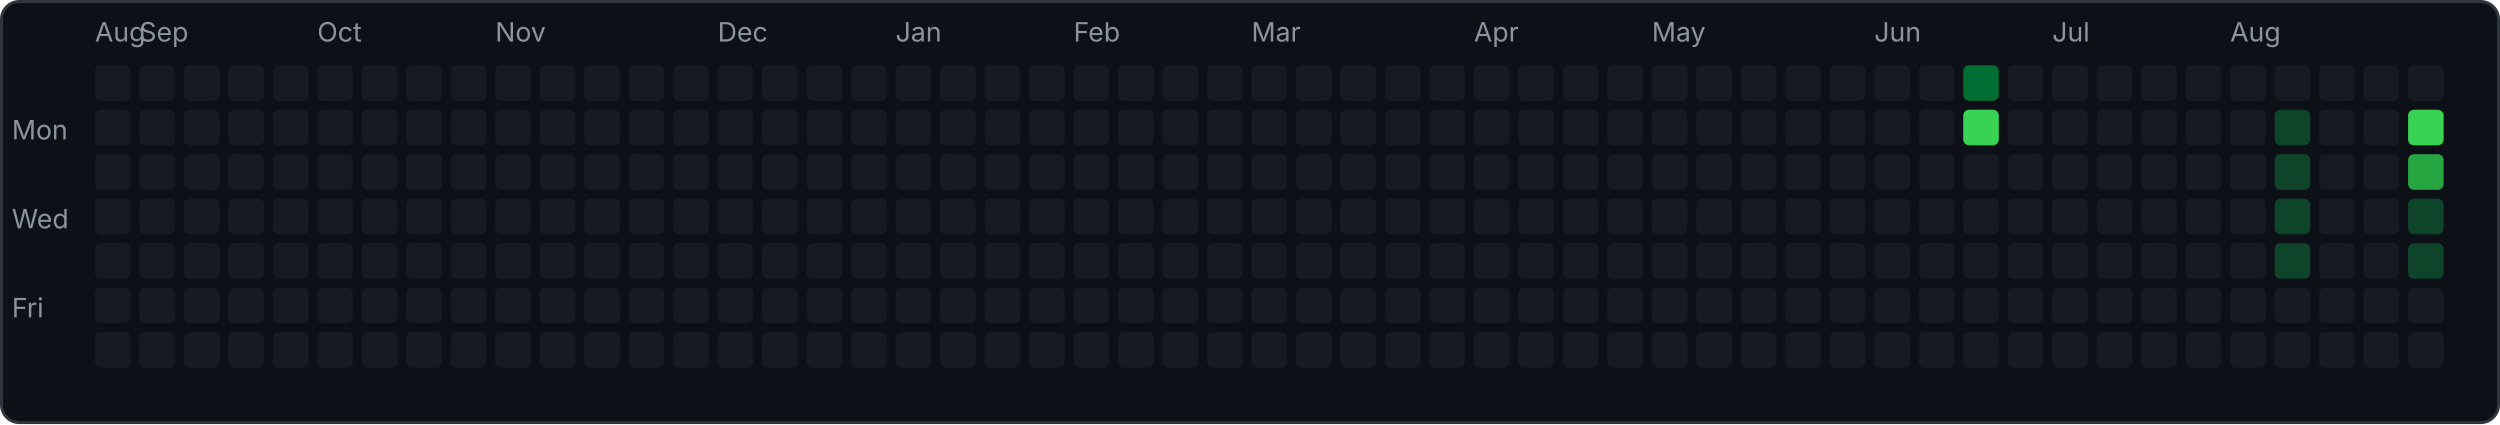
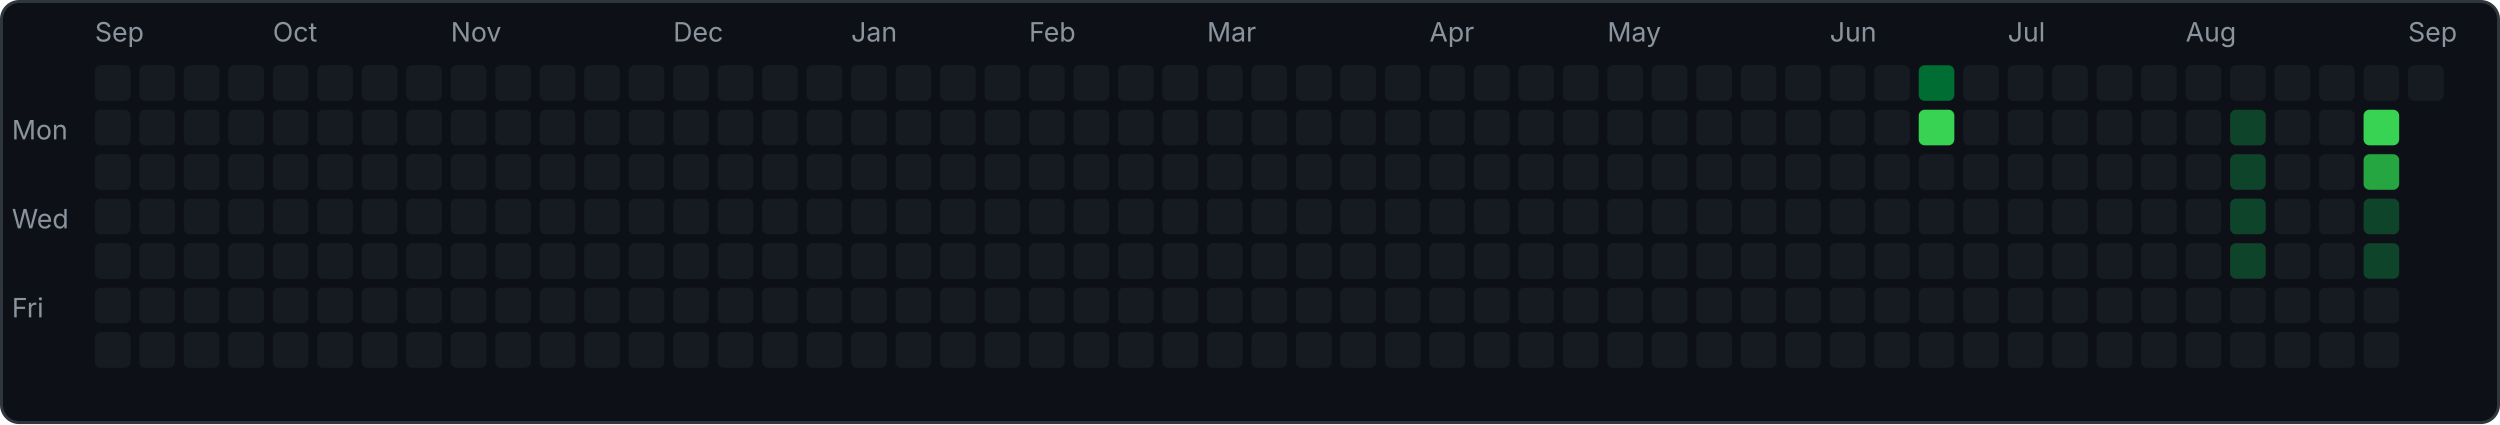
<svg xmlns="http://www.w3.org/2000/svg" width="843" height="143" viewBox="0 0 843 143">
  <rect x="0.5" y="0.5" width="842" height="142" rx="6" fill="#0d1117" stroke="#30363d" />
  <text x="4" y="47" font-family="-apple-system,sans-serif" font-size="9" fill="#8b949e">Mon</text>
  <text x="4" y="77" font-family="-apple-system,sans-serif" font-size="9" fill="#8b949e">Wed</text>
  <text x="4" y="107" font-family="-apple-system,sans-serif" font-size="9" fill="#8b949e">Fri</text>
  <rect x="32" y="22" width="12" height="12" rx="2" fill="#161b22" />
  <rect x="32" y="37" width="12" height="12" rx="2" fill="#161b22" />
  <rect x="32" y="52" width="12" height="12" rx="2" fill="#161b22" />
  <rect x="32" y="67" width="12" height="12" rx="2" fill="#161b22" />
  <rect x="32" y="82" width="12" height="12" rx="2" fill="#161b22" />
  <rect x="32" y="97" width="12" height="12" rx="2" fill="#161b22" />
  <rect x="32" y="112" width="12" height="12" rx="2" fill="#161b22" />
-   <text x="32" y="14" font-family="-apple-system,sans-serif" font-size="9" fill="#8b949e">Aug</text>
+   <text x="32" y="14" font-family="-apple-system,sans-serif" font-size="9" fill="#8b949e">Sep</text>
  <rect x="47" y="22" width="12" height="12" rx="2" fill="#161b22" />
  <rect x="47" y="37" width="12" height="12" rx="2" fill="#161b22" />
  <rect x="47" y="52" width="12" height="12" rx="2" fill="#161b22" />
  <rect x="47" y="67" width="12" height="12" rx="2" fill="#161b22" />
  <rect x="47" y="82" width="12" height="12" rx="2" fill="#161b22" />
  <rect x="47" y="97" width="12" height="12" rx="2" fill="#161b22" />
  <rect x="47" y="112" width="12" height="12" rx="2" fill="#161b22" />
-   <text x="47" y="14" font-family="-apple-system,sans-serif" font-size="9" fill="#8b949e">Sep</text>
  <rect x="62" y="22" width="12" height="12" rx="2" fill="#161b22" />
  <rect x="62" y="37" width="12" height="12" rx="2" fill="#161b22" />
  <rect x="62" y="52" width="12" height="12" rx="2" fill="#161b22" />
  <rect x="62" y="67" width="12" height="12" rx="2" fill="#161b22" />
  <rect x="62" y="82" width="12" height="12" rx="2" fill="#161b22" />
  <rect x="62" y="97" width="12" height="12" rx="2" fill="#161b22" />
  <rect x="62" y="112" width="12" height="12" rx="2" fill="#161b22" />
  <rect x="77" y="22" width="12" height="12" rx="2" fill="#161b22" />
  <rect x="77" y="37" width="12" height="12" rx="2" fill="#161b22" />
  <rect x="77" y="52" width="12" height="12" rx="2" fill="#161b22" />
  <rect x="77" y="67" width="12" height="12" rx="2" fill="#161b22" />
  <rect x="77" y="82" width="12" height="12" rx="2" fill="#161b22" />
  <rect x="77" y="97" width="12" height="12" rx="2" fill="#161b22" />
  <rect x="77" y="112" width="12" height="12" rx="2" fill="#161b22" />
  <rect x="92" y="22" width="12" height="12" rx="2" fill="#161b22" />
  <rect x="92" y="37" width="12" height="12" rx="2" fill="#161b22" />
  <rect x="92" y="52" width="12" height="12" rx="2" fill="#161b22" />
  <rect x="92" y="67" width="12" height="12" rx="2" fill="#161b22" />
  <rect x="92" y="82" width="12" height="12" rx="2" fill="#161b22" />
  <rect x="92" y="97" width="12" height="12" rx="2" fill="#161b22" />
  <rect x="92" y="112" width="12" height="12" rx="2" fill="#161b22" />
+   <text x="92" y="14" font-family="-apple-system,sans-serif" font-size="9" fill="#8b949e">Oct</text>
  <rect x="107" y="22" width="12" height="12" rx="2" fill="#161b22" />
  <rect x="107" y="37" width="12" height="12" rx="2" fill="#161b22" />
  <rect x="107" y="52" width="12" height="12" rx="2" fill="#161b22" />
  <rect x="107" y="67" width="12" height="12" rx="2" fill="#161b22" />
  <rect x="107" y="82" width="12" height="12" rx="2" fill="#161b22" />
  <rect x="107" y="97" width="12" height="12" rx="2" fill="#161b22" />
  <rect x="107" y="112" width="12" height="12" rx="2" fill="#161b22" />
-   <text x="107" y="14" font-family="-apple-system,sans-serif" font-size="9" fill="#8b949e">Oct</text>
  <rect x="122" y="22" width="12" height="12" rx="2" fill="#161b22" />
  <rect x="122" y="37" width="12" height="12" rx="2" fill="#161b22" />
  <rect x="122" y="52" width="12" height="12" rx="2" fill="#161b22" />
  <rect x="122" y="67" width="12" height="12" rx="2" fill="#161b22" />
  <rect x="122" y="82" width="12" height="12" rx="2" fill="#161b22" />
  <rect x="122" y="97" width="12" height="12" rx="2" fill="#161b22" />
  <rect x="122" y="112" width="12" height="12" rx="2" fill="#161b22" />
  <rect x="137" y="22" width="12" height="12" rx="2" fill="#161b22" />
  <rect x="137" y="37" width="12" height="12" rx="2" fill="#161b22" />
  <rect x="137" y="52" width="12" height="12" rx="2" fill="#161b22" />
  <rect x="137" y="67" width="12" height="12" rx="2" fill="#161b22" />
  <rect x="137" y="82" width="12" height="12" rx="2" fill="#161b22" />
  <rect x="137" y="97" width="12" height="12" rx="2" fill="#161b22" />
  <rect x="137" y="112" width="12" height="12" rx="2" fill="#161b22" />
  <rect x="152" y="22" width="12" height="12" rx="2" fill="#161b22" />
  <rect x="152" y="37" width="12" height="12" rx="2" fill="#161b22" />
  <rect x="152" y="52" width="12" height="12" rx="2" fill="#161b22" />
  <rect x="152" y="67" width="12" height="12" rx="2" fill="#161b22" />
  <rect x="152" y="82" width="12" height="12" rx="2" fill="#161b22" />
  <rect x="152" y="97" width="12" height="12" rx="2" fill="#161b22" />
  <rect x="152" y="112" width="12" height="12" rx="2" fill="#161b22" />
+   <text x="152" y="14" font-family="-apple-system,sans-serif" font-size="9" fill="#8b949e">Nov</text>
  <rect x="167" y="22" width="12" height="12" rx="2" fill="#161b22" />
  <rect x="167" y="37" width="12" height="12" rx="2" fill="#161b22" />
  <rect x="167" y="52" width="12" height="12" rx="2" fill="#161b22" />
  <rect x="167" y="67" width="12" height="12" rx="2" fill="#161b22" />
  <rect x="167" y="82" width="12" height="12" rx="2" fill="#161b22" />
  <rect x="167" y="97" width="12" height="12" rx="2" fill="#161b22" />
  <rect x="167" y="112" width="12" height="12" rx="2" fill="#161b22" />
-   <text x="167" y="14" font-family="-apple-system,sans-serif" font-size="9" fill="#8b949e">Nov</text>
  <rect x="182" y="22" width="12" height="12" rx="2" fill="#161b22" />
  <rect x="182" y="37" width="12" height="12" rx="2" fill="#161b22" />
  <rect x="182" y="52" width="12" height="12" rx="2" fill="#161b22" />
  <rect x="182" y="67" width="12" height="12" rx="2" fill="#161b22" />
  <rect x="182" y="82" width="12" height="12" rx="2" fill="#161b22" />
  <rect x="182" y="97" width="12" height="12" rx="2" fill="#161b22" />
  <rect x="182" y="112" width="12" height="12" rx="2" fill="#161b22" />
  <rect x="197" y="22" width="12" height="12" rx="2" fill="#161b22" />
  <rect x="197" y="37" width="12" height="12" rx="2" fill="#161b22" />
  <rect x="197" y="52" width="12" height="12" rx="2" fill="#161b22" />
  <rect x="197" y="67" width="12" height="12" rx="2" fill="#161b22" />
  <rect x="197" y="82" width="12" height="12" rx="2" fill="#161b22" />
  <rect x="197" y="97" width="12" height="12" rx="2" fill="#161b22" />
  <rect x="197" y="112" width="12" height="12" rx="2" fill="#161b22" />
  <rect x="212" y="22" width="12" height="12" rx="2" fill="#161b22" />
  <rect x="212" y="37" width="12" height="12" rx="2" fill="#161b22" />
  <rect x="212" y="52" width="12" height="12" rx="2" fill="#161b22" />
  <rect x="212" y="67" width="12" height="12" rx="2" fill="#161b22" />
  <rect x="212" y="82" width="12" height="12" rx="2" fill="#161b22" />
  <rect x="212" y="97" width="12" height="12" rx="2" fill="#161b22" />
  <rect x="212" y="112" width="12" height="12" rx="2" fill="#161b22" />
  <rect x="227" y="22" width="12" height="12" rx="2" fill="#161b22" />
  <rect x="227" y="37" width="12" height="12" rx="2" fill="#161b22" />
  <rect x="227" y="52" width="12" height="12" rx="2" fill="#161b22" />
  <rect x="227" y="67" width="12" height="12" rx="2" fill="#161b22" />
  <rect x="227" y="82" width="12" height="12" rx="2" fill="#161b22" />
  <rect x="227" y="97" width="12" height="12" rx="2" fill="#161b22" />
  <rect x="227" y="112" width="12" height="12" rx="2" fill="#161b22" />
+   <text x="227" y="14" font-family="-apple-system,sans-serif" font-size="9" fill="#8b949e">Dec</text>
  <rect x="242" y="22" width="12" height="12" rx="2" fill="#161b22" />
  <rect x="242" y="37" width="12" height="12" rx="2" fill="#161b22" />
  <rect x="242" y="52" width="12" height="12" rx="2" fill="#161b22" />
  <rect x="242" y="67" width="12" height="12" rx="2" fill="#161b22" />
  <rect x="242" y="82" width="12" height="12" rx="2" fill="#161b22" />
  <rect x="242" y="97" width="12" height="12" rx="2" fill="#161b22" />
  <rect x="242" y="112" width="12" height="12" rx="2" fill="#161b22" />
-   <text x="242" y="14" font-family="-apple-system,sans-serif" font-size="9" fill="#8b949e">Dec</text>
  <rect x="257" y="22" width="12" height="12" rx="2" fill="#161b22" />
  <rect x="257" y="37" width="12" height="12" rx="2" fill="#161b22" />
  <rect x="257" y="52" width="12" height="12" rx="2" fill="#161b22" />
  <rect x="257" y="67" width="12" height="12" rx="2" fill="#161b22" />
  <rect x="257" y="82" width="12" height="12" rx="2" fill="#161b22" />
  <rect x="257" y="97" width="12" height="12" rx="2" fill="#161b22" />
  <rect x="257" y="112" width="12" height="12" rx="2" fill="#161b22" />
  <rect x="272" y="22" width="12" height="12" rx="2" fill="#161b22" />
  <rect x="272" y="37" width="12" height="12" rx="2" fill="#161b22" />
  <rect x="272" y="52" width="12" height="12" rx="2" fill="#161b22" />
  <rect x="272" y="67" width="12" height="12" rx="2" fill="#161b22" />
  <rect x="272" y="82" width="12" height="12" rx="2" fill="#161b22" />
  <rect x="272" y="97" width="12" height="12" rx="2" fill="#161b22" />
  <rect x="272" y="112" width="12" height="12" rx="2" fill="#161b22" />
  <rect x="287" y="22" width="12" height="12" rx="2" fill="#161b22" />
  <rect x="287" y="37" width="12" height="12" rx="2" fill="#161b22" />
  <rect x="287" y="52" width="12" height="12" rx="2" fill="#161b22" />
  <rect x="287" y="67" width="12" height="12" rx="2" fill="#161b22" />
  <rect x="287" y="82" width="12" height="12" rx="2" fill="#161b22" />
  <rect x="287" y="97" width="12" height="12" rx="2" fill="#161b22" />
  <rect x="287" y="112" width="12" height="12" rx="2" fill="#161b22" />
+   <text x="287" y="14" font-family="-apple-system,sans-serif" font-size="9" fill="#8b949e">Jan</text>
  <rect x="302" y="22" width="12" height="12" rx="2" fill="#161b22" />
  <rect x="302" y="37" width="12" height="12" rx="2" fill="#161b22" />
  <rect x="302" y="52" width="12" height="12" rx="2" fill="#161b22" />
  <rect x="302" y="67" width="12" height="12" rx="2" fill="#161b22" />
  <rect x="302" y="82" width="12" height="12" rx="2" fill="#161b22" />
  <rect x="302" y="97" width="12" height="12" rx="2" fill="#161b22" />
  <rect x="302" y="112" width="12" height="12" rx="2" fill="#161b22" />
-   <text x="302" y="14" font-family="-apple-system,sans-serif" font-size="9" fill="#8b949e">Jan</text>
  <rect x="317" y="22" width="12" height="12" rx="2" fill="#161b22" />
  <rect x="317" y="37" width="12" height="12" rx="2" fill="#161b22" />
  <rect x="317" y="52" width="12" height="12" rx="2" fill="#161b22" />
  <rect x="317" y="67" width="12" height="12" rx="2" fill="#161b22" />
  <rect x="317" y="82" width="12" height="12" rx="2" fill="#161b22" />
  <rect x="317" y="97" width="12" height="12" rx="2" fill="#161b22" />
  <rect x="317" y="112" width="12" height="12" rx="2" fill="#161b22" />
  <rect x="332" y="22" width="12" height="12" rx="2" fill="#161b22" />
  <rect x="332" y="37" width="12" height="12" rx="2" fill="#161b22" />
  <rect x="332" y="52" width="12" height="12" rx="2" fill="#161b22" />
  <rect x="332" y="67" width="12" height="12" rx="2" fill="#161b22" />
  <rect x="332" y="82" width="12" height="12" rx="2" fill="#161b22" />
  <rect x="332" y="97" width="12" height="12" rx="2" fill="#161b22" />
  <rect x="332" y="112" width="12" height="12" rx="2" fill="#161b22" />
  <rect x="347" y="22" width="12" height="12" rx="2" fill="#161b22" />
  <rect x="347" y="37" width="12" height="12" rx="2" fill="#161b22" />
  <rect x="347" y="52" width="12" height="12" rx="2" fill="#161b22" />
  <rect x="347" y="67" width="12" height="12" rx="2" fill="#161b22" />
  <rect x="347" y="82" width="12" height="12" rx="2" fill="#161b22" />
  <rect x="347" y="97" width="12" height="12" rx="2" fill="#161b22" />
  <rect x="347" y="112" width="12" height="12" rx="2" fill="#161b22" />
+   <text x="347" y="14" font-family="-apple-system,sans-serif" font-size="9" fill="#8b949e">Feb</text>
  <rect x="362" y="22" width="12" height="12" rx="2" fill="#161b22" />
  <rect x="362" y="37" width="12" height="12" rx="2" fill="#161b22" />
  <rect x="362" y="52" width="12" height="12" rx="2" fill="#161b22" />
  <rect x="362" y="67" width="12" height="12" rx="2" fill="#161b22" />
  <rect x="362" y="82" width="12" height="12" rx="2" fill="#161b22" />
  <rect x="362" y="97" width="12" height="12" rx="2" fill="#161b22" />
  <rect x="362" y="112" width="12" height="12" rx="2" fill="#161b22" />
-   <text x="362" y="14" font-family="-apple-system,sans-serif" font-size="9" fill="#8b949e">Feb</text>
  <rect x="377" y="22" width="12" height="12" rx="2" fill="#161b22" />
  <rect x="377" y="37" width="12" height="12" rx="2" fill="#161b22" />
  <rect x="377" y="52" width="12" height="12" rx="2" fill="#161b22" />
  <rect x="377" y="67" width="12" height="12" rx="2" fill="#161b22" />
  <rect x="377" y="82" width="12" height="12" rx="2" fill="#161b22" />
  <rect x="377" y="97" width="12" height="12" rx="2" fill="#161b22" />
  <rect x="377" y="112" width="12" height="12" rx="2" fill="#161b22" />
  <rect x="392" y="22" width="12" height="12" rx="2" fill="#161b22" />
  <rect x="392" y="37" width="12" height="12" rx="2" fill="#161b22" />
  <rect x="392" y="52" width="12" height="12" rx="2" fill="#161b22" />
  <rect x="392" y="67" width="12" height="12" rx="2" fill="#161b22" />
  <rect x="392" y="82" width="12" height="12" rx="2" fill="#161b22" />
  <rect x="392" y="97" width="12" height="12" rx="2" fill="#161b22" />
  <rect x="392" y="112" width="12" height="12" rx="2" fill="#161b22" />
  <rect x="407" y="22" width="12" height="12" rx="2" fill="#161b22" />
  <rect x="407" y="37" width="12" height="12" rx="2" fill="#161b22" />
  <rect x="407" y="52" width="12" height="12" rx="2" fill="#161b22" />
  <rect x="407" y="67" width="12" height="12" rx="2" fill="#161b22" />
  <rect x="407" y="82" width="12" height="12" rx="2" fill="#161b22" />
  <rect x="407" y="97" width="12" height="12" rx="2" fill="#161b22" />
  <rect x="407" y="112" width="12" height="12" rx="2" fill="#161b22" />
+   <text x="407" y="14" font-family="-apple-system,sans-serif" font-size="9" fill="#8b949e">Mar</text>
  <rect x="422" y="22" width="12" height="12" rx="2" fill="#161b22" />
  <rect x="422" y="37" width="12" height="12" rx="2" fill="#161b22" />
  <rect x="422" y="52" width="12" height="12" rx="2" fill="#161b22" />
  <rect x="422" y="67" width="12" height="12" rx="2" fill="#161b22" />
  <rect x="422" y="82" width="12" height="12" rx="2" fill="#161b22" />
  <rect x="422" y="97" width="12" height="12" rx="2" fill="#161b22" />
  <rect x="422" y="112" width="12" height="12" rx="2" fill="#161b22" />
-   <text x="422" y="14" font-family="-apple-system,sans-serif" font-size="9" fill="#8b949e">Mar</text>
  <rect x="437" y="22" width="12" height="12" rx="2" fill="#161b22" />
  <rect x="437" y="37" width="12" height="12" rx="2" fill="#161b22" />
  <rect x="437" y="52" width="12" height="12" rx="2" fill="#161b22" />
  <rect x="437" y="67" width="12" height="12" rx="2" fill="#161b22" />
  <rect x="437" y="82" width="12" height="12" rx="2" fill="#161b22" />
  <rect x="437" y="97" width="12" height="12" rx="2" fill="#161b22" />
  <rect x="437" y="112" width="12" height="12" rx="2" fill="#161b22" />
  <rect x="452" y="22" width="12" height="12" rx="2" fill="#161b22" />
  <rect x="452" y="37" width="12" height="12" rx="2" fill="#161b22" />
  <rect x="452" y="52" width="12" height="12" rx="2" fill="#161b22" />
  <rect x="452" y="67" width="12" height="12" rx="2" fill="#161b22" />
  <rect x="452" y="82" width="12" height="12" rx="2" fill="#161b22" />
  <rect x="452" y="97" width="12" height="12" rx="2" fill="#161b22" />
  <rect x="452" y="112" width="12" height="12" rx="2" fill="#161b22" />
  <rect x="467" y="22" width="12" height="12" rx="2" fill="#161b22" />
  <rect x="467" y="37" width="12" height="12" rx="2" fill="#161b22" />
  <rect x="467" y="52" width="12" height="12" rx="2" fill="#161b22" />
  <rect x="467" y="67" width="12" height="12" rx="2" fill="#161b22" />
  <rect x="467" y="82" width="12" height="12" rx="2" fill="#161b22" />
  <rect x="467" y="97" width="12" height="12" rx="2" fill="#161b22" />
  <rect x="467" y="112" width="12" height="12" rx="2" fill="#161b22" />
  <rect x="482" y="22" width="12" height="12" rx="2" fill="#161b22" />
  <rect x="482" y="37" width="12" height="12" rx="2" fill="#161b22" />
  <rect x="482" y="52" width="12" height="12" rx="2" fill="#161b22" />
  <rect x="482" y="67" width="12" height="12" rx="2" fill="#161b22" />
  <rect x="482" y="82" width="12" height="12" rx="2" fill="#161b22" />
  <rect x="482" y="97" width="12" height="12" rx="2" fill="#161b22" />
  <rect x="482" y="112" width="12" height="12" rx="2" fill="#161b22" />
+   <text x="482" y="14" font-family="-apple-system,sans-serif" font-size="9" fill="#8b949e">Apr</text>
  <rect x="497" y="22" width="12" height="12" rx="2" fill="#161b22" />
  <rect x="497" y="37" width="12" height="12" rx="2" fill="#161b22" />
  <rect x="497" y="52" width="12" height="12" rx="2" fill="#161b22" />
  <rect x="497" y="67" width="12" height="12" rx="2" fill="#161b22" />
  <rect x="497" y="82" width="12" height="12" rx="2" fill="#161b22" />
  <rect x="497" y="97" width="12" height="12" rx="2" fill="#161b22" />
  <rect x="497" y="112" width="12" height="12" rx="2" fill="#161b22" />
-   <text x="497" y="14" font-family="-apple-system,sans-serif" font-size="9" fill="#8b949e">Apr</text>
  <rect x="512" y="22" width="12" height="12" rx="2" fill="#161b22" />
  <rect x="512" y="37" width="12" height="12" rx="2" fill="#161b22" />
  <rect x="512" y="52" width="12" height="12" rx="2" fill="#161b22" />
  <rect x="512" y="67" width="12" height="12" rx="2" fill="#161b22" />
  <rect x="512" y="82" width="12" height="12" rx="2" fill="#161b22" />
  <rect x="512" y="97" width="12" height="12" rx="2" fill="#161b22" />
  <rect x="512" y="112" width="12" height="12" rx="2" fill="#161b22" />
  <rect x="527" y="22" width="12" height="12" rx="2" fill="#161b22" />
  <rect x="527" y="37" width="12" height="12" rx="2" fill="#161b22" />
  <rect x="527" y="52" width="12" height="12" rx="2" fill="#161b22" />
  <rect x="527" y="67" width="12" height="12" rx="2" fill="#161b22" />
  <rect x="527" y="82" width="12" height="12" rx="2" fill="#161b22" />
  <rect x="527" y="97" width="12" height="12" rx="2" fill="#161b22" />
  <rect x="527" y="112" width="12" height="12" rx="2" fill="#161b22" />
  <rect x="542" y="22" width="12" height="12" rx="2" fill="#161b22" />
  <rect x="542" y="37" width="12" height="12" rx="2" fill="#161b22" />
  <rect x="542" y="52" width="12" height="12" rx="2" fill="#161b22" />
  <rect x="542" y="67" width="12" height="12" rx="2" fill="#161b22" />
  <rect x="542" y="82" width="12" height="12" rx="2" fill="#161b22" />
  <rect x="542" y="97" width="12" height="12" rx="2" fill="#161b22" />
  <rect x="542" y="112" width="12" height="12" rx="2" fill="#161b22" />
+   <text x="542" y="14" font-family="-apple-system,sans-serif" font-size="9" fill="#8b949e">May</text>
  <rect x="557" y="22" width="12" height="12" rx="2" fill="#161b22" />
  <rect x="557" y="37" width="12" height="12" rx="2" fill="#161b22" />
  <rect x="557" y="52" width="12" height="12" rx="2" fill="#161b22" />
  <rect x="557" y="67" width="12" height="12" rx="2" fill="#161b22" />
  <rect x="557" y="82" width="12" height="12" rx="2" fill="#161b22" />
  <rect x="557" y="97" width="12" height="12" rx="2" fill="#161b22" />
  <rect x="557" y="112" width="12" height="12" rx="2" fill="#161b22" />
-   <text x="557" y="14" font-family="-apple-system,sans-serif" font-size="9" fill="#8b949e">May</text>
  <rect x="572" y="22" width="12" height="12" rx="2" fill="#161b22" />
  <rect x="572" y="37" width="12" height="12" rx="2" fill="#161b22" />
  <rect x="572" y="52" width="12" height="12" rx="2" fill="#161b22" />
  <rect x="572" y="67" width="12" height="12" rx="2" fill="#161b22" />
  <rect x="572" y="82" width="12" height="12" rx="2" fill="#161b22" />
  <rect x="572" y="97" width="12" height="12" rx="2" fill="#161b22" />
  <rect x="572" y="112" width="12" height="12" rx="2" fill="#161b22" />
  <rect x="587" y="22" width="12" height="12" rx="2" fill="#161b22" />
  <rect x="587" y="37" width="12" height="12" rx="2" fill="#161b22" />
  <rect x="587" y="52" width="12" height="12" rx="2" fill="#161b22" />
  <rect x="587" y="67" width="12" height="12" rx="2" fill="#161b22" />
  <rect x="587" y="82" width="12" height="12" rx="2" fill="#161b22" />
  <rect x="587" y="97" width="12" height="12" rx="2" fill="#161b22" />
  <rect x="587" y="112" width="12" height="12" rx="2" fill="#161b22" />
  <rect x="602" y="22" width="12" height="12" rx="2" fill="#161b22" />
  <rect x="602" y="37" width="12" height="12" rx="2" fill="#161b22" />
  <rect x="602" y="52" width="12" height="12" rx="2" fill="#161b22" />
  <rect x="602" y="67" width="12" height="12" rx="2" fill="#161b22" />
  <rect x="602" y="82" width="12" height="12" rx="2" fill="#161b22" />
  <rect x="602" y="97" width="12" height="12" rx="2" fill="#161b22" />
  <rect x="602" y="112" width="12" height="12" rx="2" fill="#161b22" />
  <rect x="617" y="22" width="12" height="12" rx="2" fill="#161b22" />
  <rect x="617" y="37" width="12" height="12" rx="2" fill="#161b22" />
  <rect x="617" y="52" width="12" height="12" rx="2" fill="#161b22" />
  <rect x="617" y="67" width="12" height="12" rx="2" fill="#161b22" />
  <rect x="617" y="82" width="12" height="12" rx="2" fill="#161b22" />
  <rect x="617" y="97" width="12" height="12" rx="2" fill="#161b22" />
  <rect x="617" y="112" width="12" height="12" rx="2" fill="#161b22" />
+   <text x="617" y="14" font-family="-apple-system,sans-serif" font-size="9" fill="#8b949e">Jun</text>
  <rect x="632" y="22" width="12" height="12" rx="2" fill="#161b22" />
  <rect x="632" y="37" width="12" height="12" rx="2" fill="#161b22" />
  <rect x="632" y="52" width="12" height="12" rx="2" fill="#161b22" />
  <rect x="632" y="67" width="12" height="12" rx="2" fill="#161b22" />
  <rect x="632" y="82" width="12" height="12" rx="2" fill="#161b22" />
  <rect x="632" y="97" width="12" height="12" rx="2" fill="#161b22" />
  <rect x="632" y="112" width="12" height="12" rx="2" fill="#161b22" />
-   <text x="632" y="14" font-family="-apple-system,sans-serif" font-size="9" fill="#8b949e">Jun</text>
-   <rect x="647" y="22" width="12" height="12" rx="2" fill="#161b22" />
-   <rect x="647" y="37" width="12" height="12" rx="2" fill="#161b22" />
+   <rect x="647" y="22" width="12" height="12" rx="2" fill="#006d32" />
+   <rect x="647" y="37" width="12" height="12" rx="2" fill="#39d353" />
  <rect x="647" y="52" width="12" height="12" rx="2" fill="#161b22" />
  <rect x="647" y="67" width="12" height="12" rx="2" fill="#161b22" />
  <rect x="647" y="82" width="12" height="12" rx="2" fill="#161b22" />
  <rect x="647" y="97" width="12" height="12" rx="2" fill="#161b22" />
  <rect x="647" y="112" width="12" height="12" rx="2" fill="#161b22" />
-   <rect x="662" y="22" width="12" height="12" rx="2" fill="#006d32" />
-   <rect x="662" y="37" width="12" height="12" rx="2" fill="#39d353" />
+   <rect x="662" y="22" width="12" height="12" rx="2" fill="#161b22" />
+   <rect x="662" y="37" width="12" height="12" rx="2" fill="#161b22" />
  <rect x="662" y="52" width="12" height="12" rx="2" fill="#161b22" />
  <rect x="662" y="67" width="12" height="12" rx="2" fill="#161b22" />
  <rect x="662" y="82" width="12" height="12" rx="2" fill="#161b22" />
  <rect x="662" y="97" width="12" height="12" rx="2" fill="#161b22" />
  <rect x="662" y="112" width="12" height="12" rx="2" fill="#161b22" />
  <rect x="677" y="22" width="12" height="12" rx="2" fill="#161b22" />
  <rect x="677" y="37" width="12" height="12" rx="2" fill="#161b22" />
  <rect x="677" y="52" width="12" height="12" rx="2" fill="#161b22" />
  <rect x="677" y="67" width="12" height="12" rx="2" fill="#161b22" />
  <rect x="677" y="82" width="12" height="12" rx="2" fill="#161b22" />
  <rect x="677" y="97" width="12" height="12" rx="2" fill="#161b22" />
  <rect x="677" y="112" width="12" height="12" rx="2" fill="#161b22" />
+   <text x="677" y="14" font-family="-apple-system,sans-serif" font-size="9" fill="#8b949e">Jul</text>
  <rect x="692" y="22" width="12" height="12" rx="2" fill="#161b22" />
  <rect x="692" y="37" width="12" height="12" rx="2" fill="#161b22" />
  <rect x="692" y="52" width="12" height="12" rx="2" fill="#161b22" />
  <rect x="692" y="67" width="12" height="12" rx="2" fill="#161b22" />
  <rect x="692" y="82" width="12" height="12" rx="2" fill="#161b22" />
  <rect x="692" y="97" width="12" height="12" rx="2" fill="#161b22" />
  <rect x="692" y="112" width="12" height="12" rx="2" fill="#161b22" />
-   <text x="692" y="14" font-family="-apple-system,sans-serif" font-size="9" fill="#8b949e">Jul</text>
  <rect x="707" y="22" width="12" height="12" rx="2" fill="#161b22" />
  <rect x="707" y="37" width="12" height="12" rx="2" fill="#161b22" />
  <rect x="707" y="52" width="12" height="12" rx="2" fill="#161b22" />
  <rect x="707" y="67" width="12" height="12" rx="2" fill="#161b22" />
  <rect x="707" y="82" width="12" height="12" rx="2" fill="#161b22" />
  <rect x="707" y="97" width="12" height="12" rx="2" fill="#161b22" />
  <rect x="707" y="112" width="12" height="12" rx="2" fill="#161b22" />
  <rect x="722" y="22" width="12" height="12" rx="2" fill="#161b22" />
  <rect x="722" y="37" width="12" height="12" rx="2" fill="#161b22" />
  <rect x="722" y="52" width="12" height="12" rx="2" fill="#161b22" />
  <rect x="722" y="67" width="12" height="12" rx="2" fill="#161b22" />
  <rect x="722" y="82" width="12" height="12" rx="2" fill="#161b22" />
  <rect x="722" y="97" width="12" height="12" rx="2" fill="#161b22" />
  <rect x="722" y="112" width="12" height="12" rx="2" fill="#161b22" />
  <rect x="737" y="22" width="12" height="12" rx="2" fill="#161b22" />
  <rect x="737" y="37" width="12" height="12" rx="2" fill="#161b22" />
  <rect x="737" y="52" width="12" height="12" rx="2" fill="#161b22" />
  <rect x="737" y="67" width="12" height="12" rx="2" fill="#161b22" />
  <rect x="737" y="82" width="12" height="12" rx="2" fill="#161b22" />
  <rect x="737" y="97" width="12" height="12" rx="2" fill="#161b22" />
  <rect x="737" y="112" width="12" height="12" rx="2" fill="#161b22" />
+   <text x="737" y="14" font-family="-apple-system,sans-serif" font-size="9" fill="#8b949e">Aug</text>
  <rect x="752" y="22" width="12" height="12" rx="2" fill="#161b22" />
-   <rect x="752" y="37" width="12" height="12" rx="2" fill="#161b22" />
-   <rect x="752" y="52" width="12" height="12" rx="2" fill="#161b22" />
-   <rect x="752" y="67" width="12" height="12" rx="2" fill="#161b22" />
-   <rect x="752" y="82" width="12" height="12" rx="2" fill="#161b22" />
+   <rect x="752" y="37" width="12" height="12" rx="2" fill="#0e4429" />
+   <rect x="752" y="52" width="12" height="12" rx="2" fill="#0e4429" />
+   <rect x="752" y="67" width="12" height="12" rx="2" fill="#0e4429" />
+   <rect x="752" y="82" width="12" height="12" rx="2" fill="#0e4429" />
  <rect x="752" y="97" width="12" height="12" rx="2" fill="#161b22" />
  <rect x="752" y="112" width="12" height="12" rx="2" fill="#161b22" />
-   <text x="752" y="14" font-family="-apple-system,sans-serif" font-size="9" fill="#8b949e">Aug</text>
  <rect x="767" y="22" width="12" height="12" rx="2" fill="#161b22" />
-   <rect x="767" y="37" width="12" height="12" rx="2" fill="#0e4429" />
-   <rect x="767" y="52" width="12" height="12" rx="2" fill="#0e4429" />
-   <rect x="767" y="67" width="12" height="12" rx="2" fill="#0e4429" />
-   <rect x="767" y="82" width="12" height="12" rx="2" fill="#0e4429" />
+   <rect x="767" y="37" width="12" height="12" rx="2" fill="#161b22" />
+   <rect x="767" y="52" width="12" height="12" rx="2" fill="#161b22" />
+   <rect x="767" y="67" width="12" height="12" rx="2" fill="#161b22" />
+   <rect x="767" y="82" width="12" height="12" rx="2" fill="#161b22" />
  <rect x="767" y="97" width="12" height="12" rx="2" fill="#161b22" />
  <rect x="767" y="112" width="12" height="12" rx="2" fill="#161b22" />
  <rect x="782" y="22" width="12" height="12" rx="2" fill="#161b22" />
  <rect x="782" y="37" width="12" height="12" rx="2" fill="#161b22" />
  <rect x="782" y="52" width="12" height="12" rx="2" fill="#161b22" />
  <rect x="782" y="67" width="12" height="12" rx="2" fill="#161b22" />
  <rect x="782" y="82" width="12" height="12" rx="2" fill="#161b22" />
  <rect x="782" y="97" width="12" height="12" rx="2" fill="#161b22" />
  <rect x="782" y="112" width="12" height="12" rx="2" fill="#161b22" />
  <rect x="797" y="22" width="12" height="12" rx="2" fill="#161b22" />
-   <rect x="797" y="37" width="12" height="12" rx="2" fill="#161b22" />
-   <rect x="797" y="52" width="12" height="12" rx="2" fill="#161b22" />
-   <rect x="797" y="67" width="12" height="12" rx="2" fill="#161b22" />
-   <rect x="797" y="82" width="12" height="12" rx="2" fill="#161b22" />
+   <rect x="797" y="37" width="12" height="12" rx="2" fill="#39d353" />
+   <rect x="797" y="52" width="12" height="12" rx="2" fill="#26a641" />
+   <rect x="797" y="67" width="12" height="12" rx="2" fill="#0e4429" />
+   <rect x="797" y="82" width="12" height="12" rx="2" fill="#0e4429" />
  <rect x="797" y="97" width="12" height="12" rx="2" fill="#161b22" />
  <rect x="797" y="112" width="12" height="12" rx="2" fill="#161b22" />
  <rect x="812" y="22" width="12" height="12" rx="2" fill="#161b22" />
-   <rect x="812" y="37" width="12" height="12" rx="2" fill="#39d353" />
-   <rect x="812" y="52" width="12" height="12" rx="2" fill="#26a641" />
-   <rect x="812" y="67" width="12" height="12" rx="2" fill="#0e4429" />
-   <rect x="812" y="82" width="12" height="12" rx="2" fill="#0e4429" />
-   <rect x="812" y="97" width="12" height="12" rx="2" fill="#161b22" />
-   <rect x="812" y="112" width="12" height="12" rx="2" fill="#161b22" />
+   <text x="812" y="14" font-family="-apple-system,sans-serif" font-size="9" fill="#8b949e">Sep</text>
</svg>
